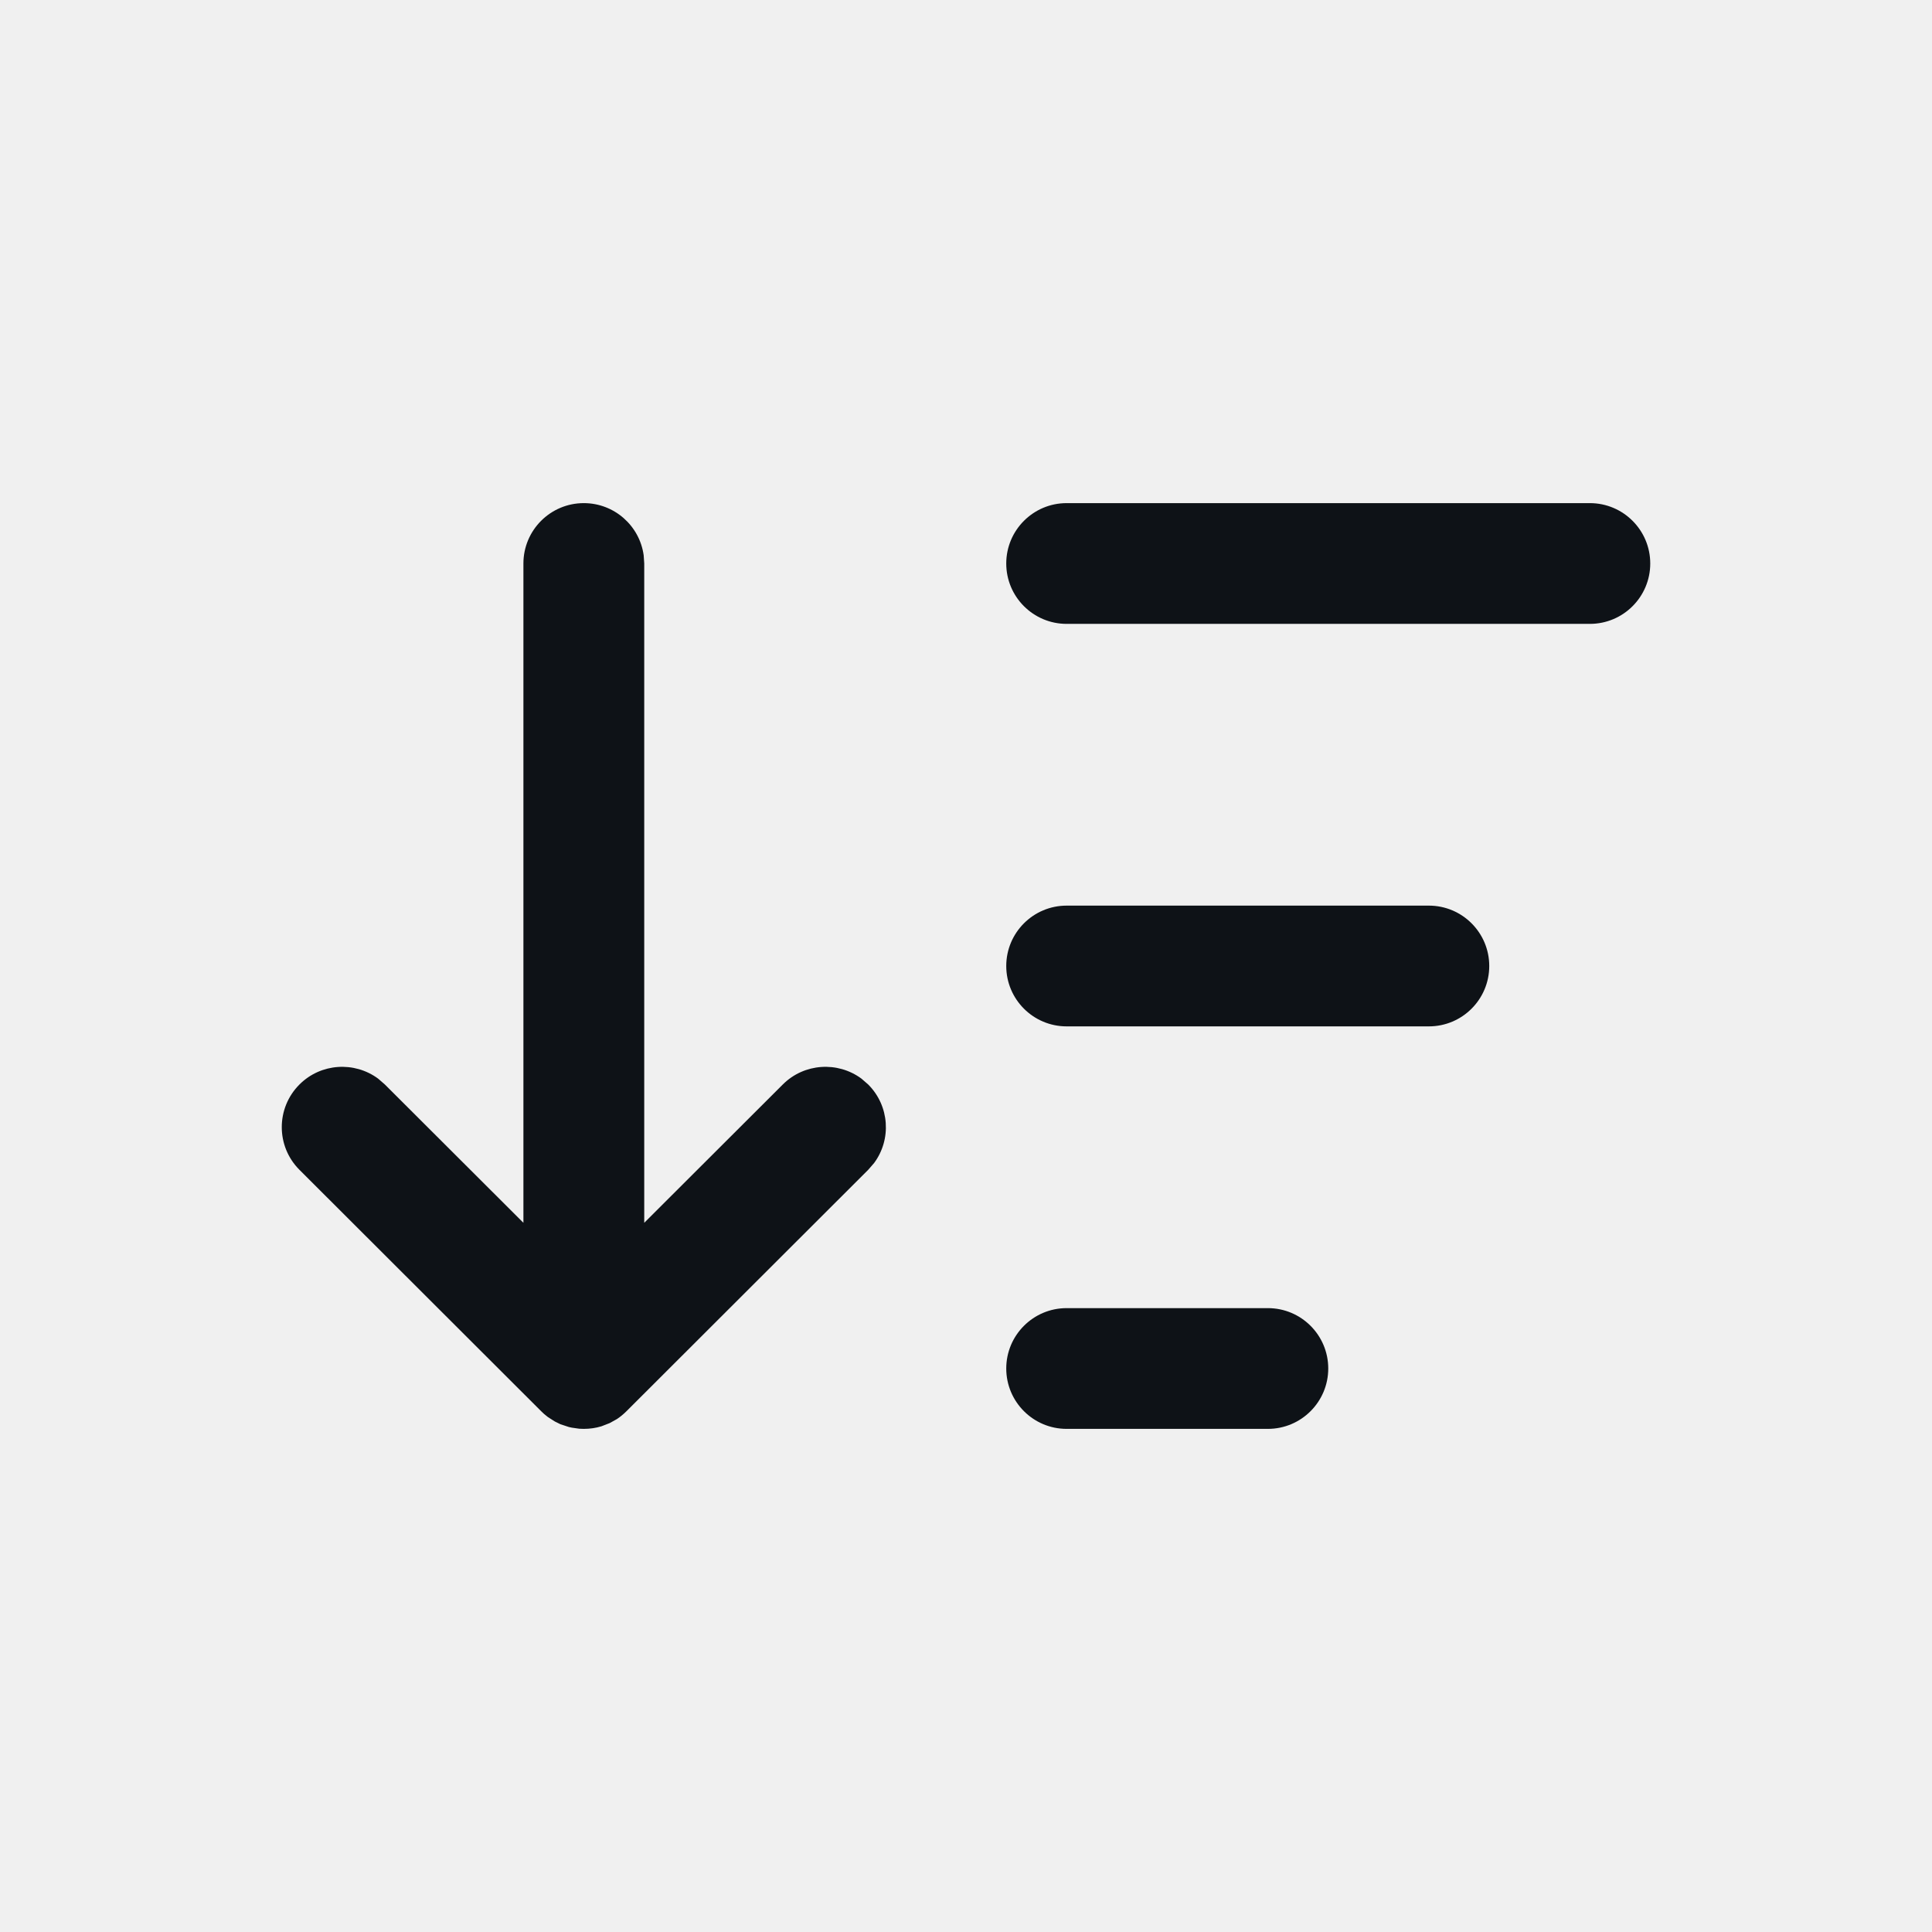
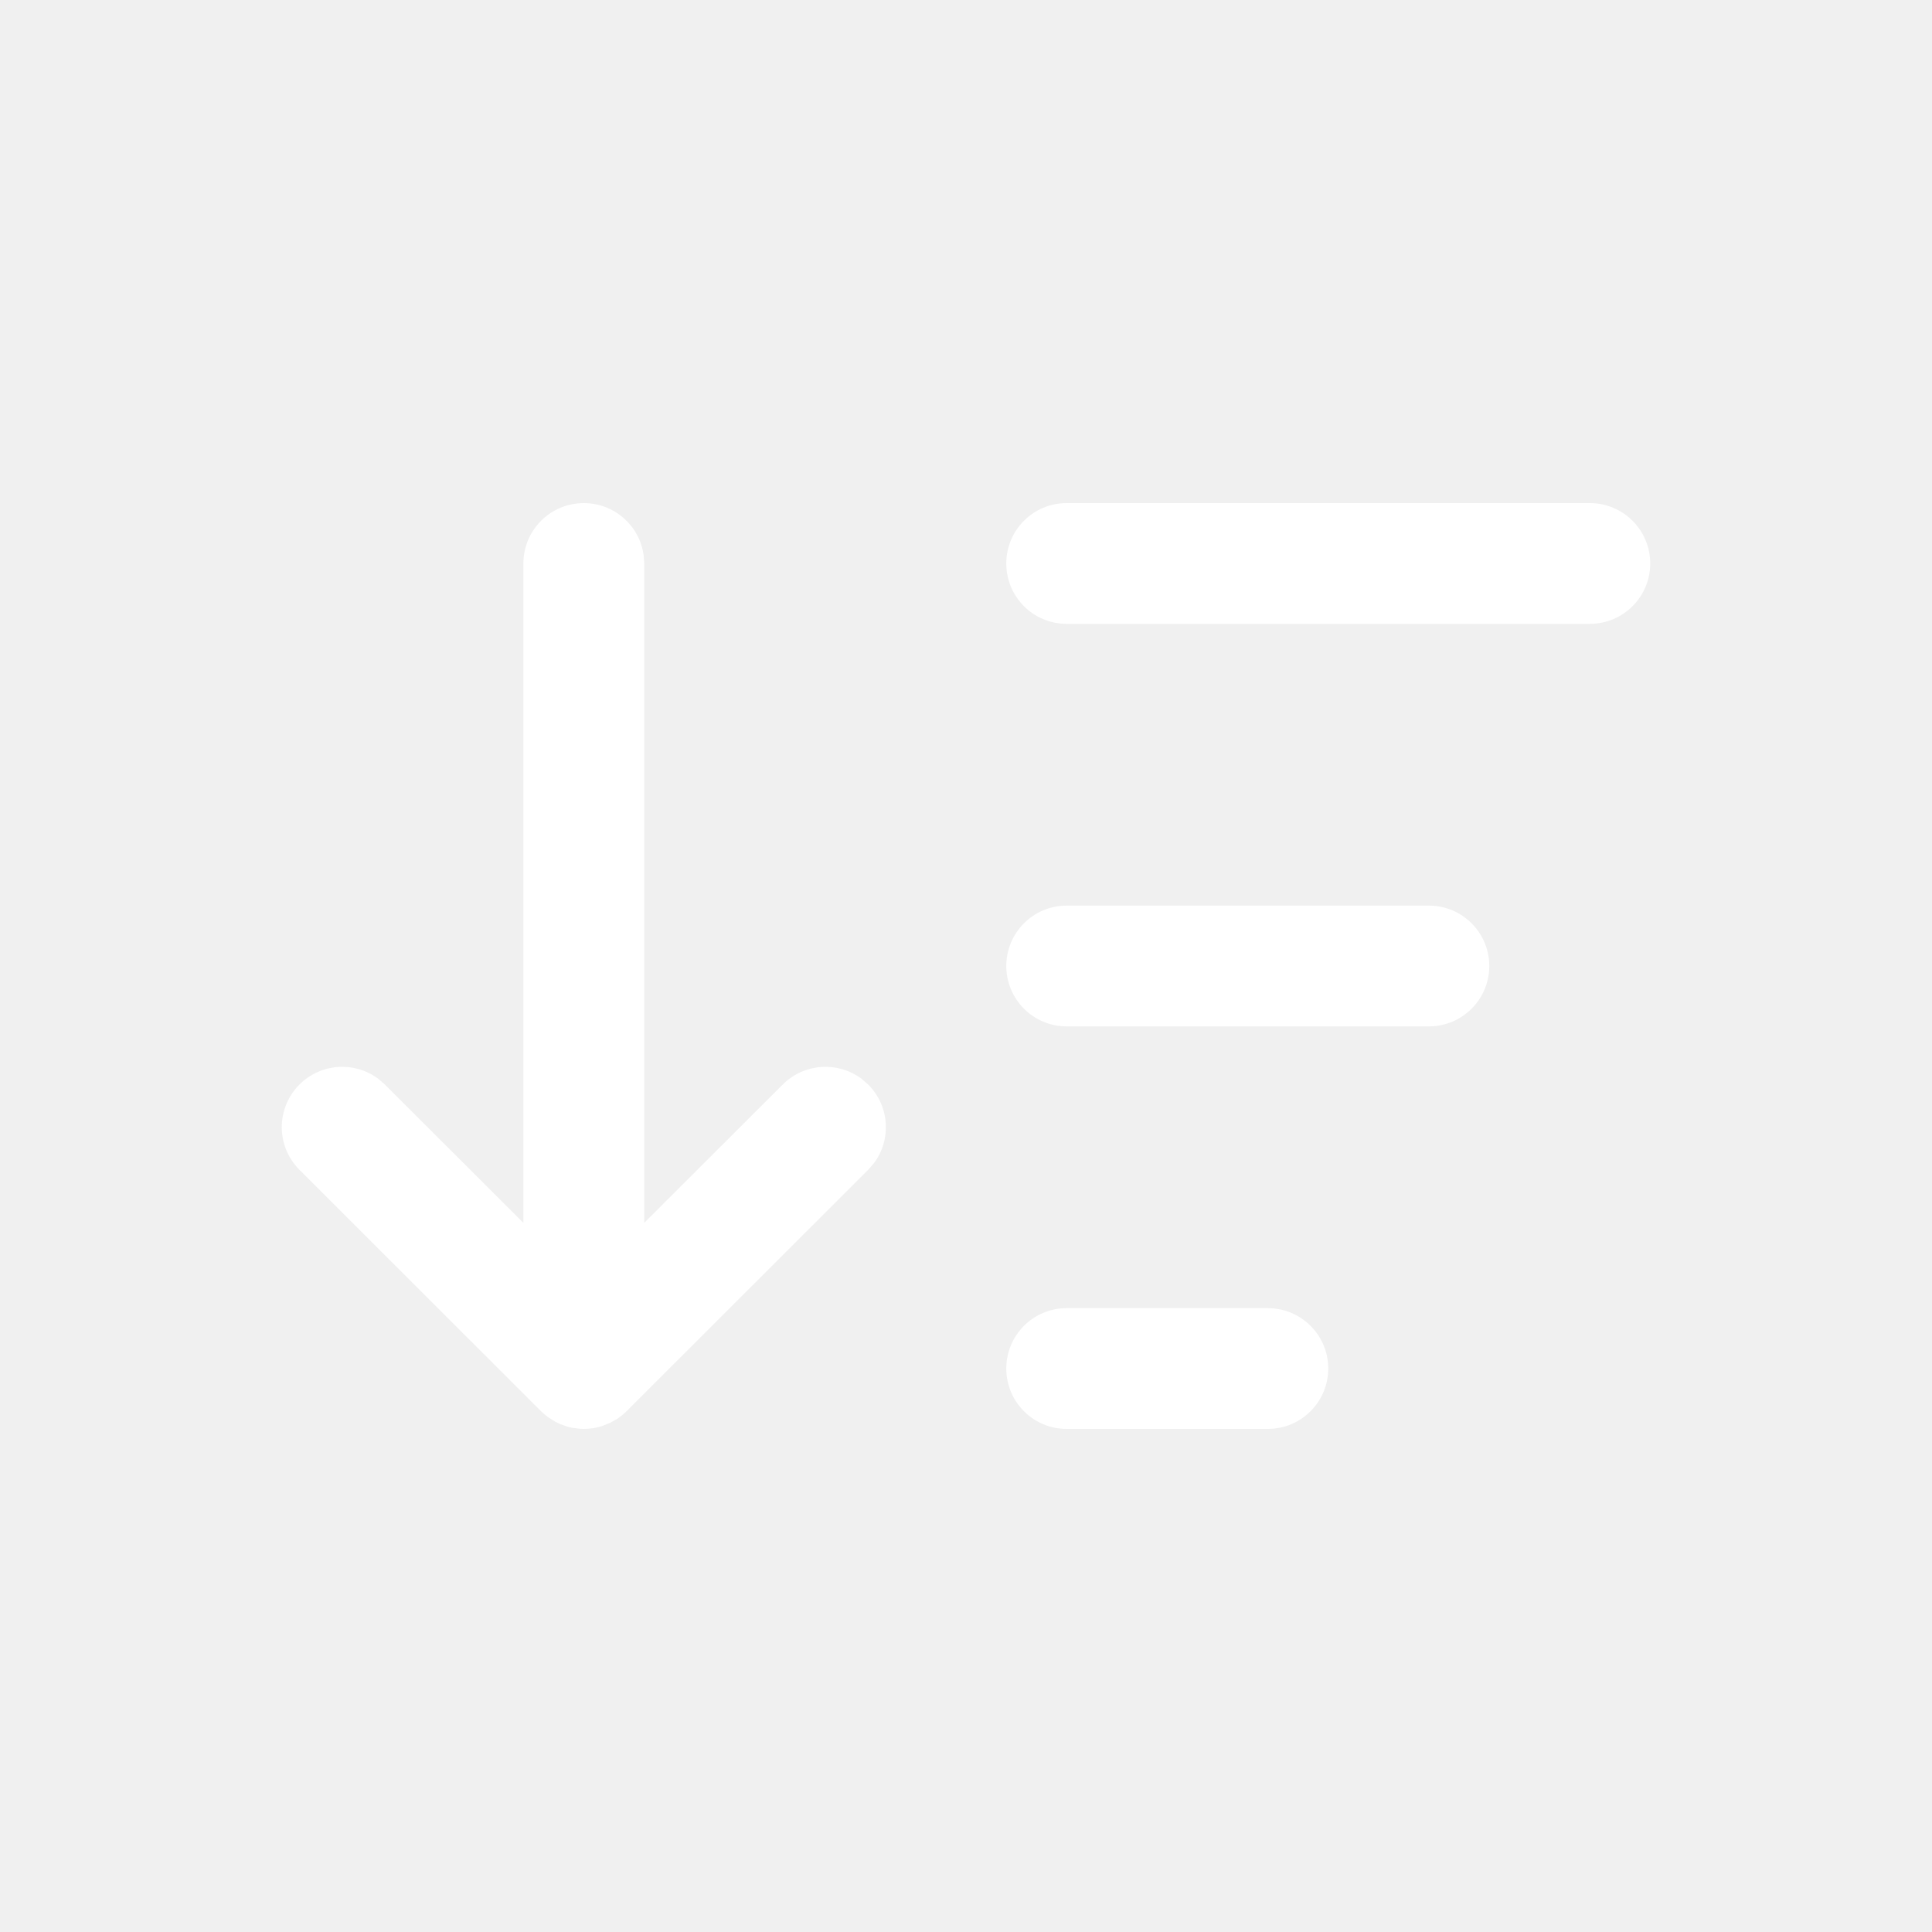
- <svg xmlns="http://www.w3.org/2000/svg" width="24" height="24" viewBox="0 0 24 24" fill="none">
-   <g id="Filled=no, type=newest">
-     <path id="Union" fill-rule="evenodd" clip-rule="evenodd" d="M7.996 6.898C7.946 6.532 7.632 6.25 7.252 6.25C6.838 6.25 6.502 6.586 6.502 7V15.19L4.781 13.472L4.697 13.399C4.403 13.182 3.986 13.206 3.72 13.472C3.427 13.765 3.427 14.239 3.72 14.532L6.722 17.53C6.746 17.555 6.773 17.578 6.806 17.603L6.892 17.658L6.961 17.692L7.067 17.727L7.104 17.735L7.195 17.748L7.252 17.75C7.329 17.75 7.402 17.739 7.471 17.718L7.574 17.678L7.664 17.628C7.706 17.6 7.746 17.567 7.783 17.53L10.785 14.532L10.858 14.448C11.076 14.155 11.051 13.738 10.785 13.472L10.701 13.399C10.407 13.182 9.99 13.206 9.724 13.472L8.003 15.19V7L7.996 6.898ZM13.25 6.25C12.836 6.25 12.5 6.586 12.5 7C12.5 7.414 12.836 7.75 13.25 7.75H19.75C20.164 7.75 20.5 7.414 20.5 7C20.5 6.586 20.164 6.25 19.75 6.25H13.25ZM13.25 11.25C12.836 11.25 12.5 11.586 12.5 12C12.5 12.414 12.836 12.75 13.25 12.75H17.75C18.164 12.75 18.5 12.414 18.5 12C18.5 11.586 18.164 11.25 17.75 11.25H13.25ZM12.5 17C12.5 16.586 12.836 16.25 13.25 16.25H15.75C16.164 16.25 16.5 16.586 16.5 17C16.5 17.414 16.164 17.75 15.75 17.75H13.25C12.836 17.75 12.5 17.414 12.5 17Z" fill="#0E1217" />
+ <svg xmlns="http://www.w3.org/2000/svg" width="20" height="20" viewBox="0 0 20 20" fill="none">
+   <g id="&lt;Icon&gt;After">
+     <path id="Union" fill-rule="evenodd" clip-rule="evenodd" d="M6.663 5.748C6.622 5.443 6.36 5.208 6.044 5.208C5.698 5.208 5.418 5.488 5.418 5.833V12.659L3.984 11.227L3.914 11.166C3.669 10.985 3.322 11.005 3.1 11.227C2.856 11.471 2.856 11.866 3.1 12.11L5.601 14.609C5.622 14.629 5.644 14.648 5.672 14.669L5.744 14.715L5.801 14.743L5.889 14.773L5.92 14.78L5.996 14.79L6.044 14.792C6.107 14.792 6.168 14.782 6.226 14.765L6.312 14.731L6.386 14.69C6.422 14.666 6.455 14.64 6.486 14.609L8.987 12.11L9.048 12.04C9.23 11.796 9.209 11.448 8.987 11.227L8.917 11.166C8.672 10.985 8.325 11.005 8.103 11.227L6.669 12.659V5.833L6.663 5.748ZM11.042 5.208C10.696 5.208 10.417 5.488 10.417 5.833C10.417 6.179 10.696 6.458 11.042 6.458H16.458C16.803 6.458 17.083 6.179 17.083 5.833C17.083 5.488 16.803 5.208 16.458 5.208H11.042ZM11.042 9.375C10.696 9.375 10.417 9.655 10.417 10C10.417 10.345 10.696 10.625 11.042 10.625H14.792C15.137 10.625 15.417 10.345 15.417 10C15.417 9.655 15.137 9.375 14.792 9.375H11.042ZM10.417 14.167C10.417 13.822 10.696 13.542 11.042 13.542H13.125C13.47 13.542 13.75 13.822 13.75 14.167C13.75 14.512 13.47 14.792 13.125 14.792H11.042C10.696 14.792 10.417 14.512 10.417 14.167Z" fill="#FFFFFF" />
  </g>
</svg>
